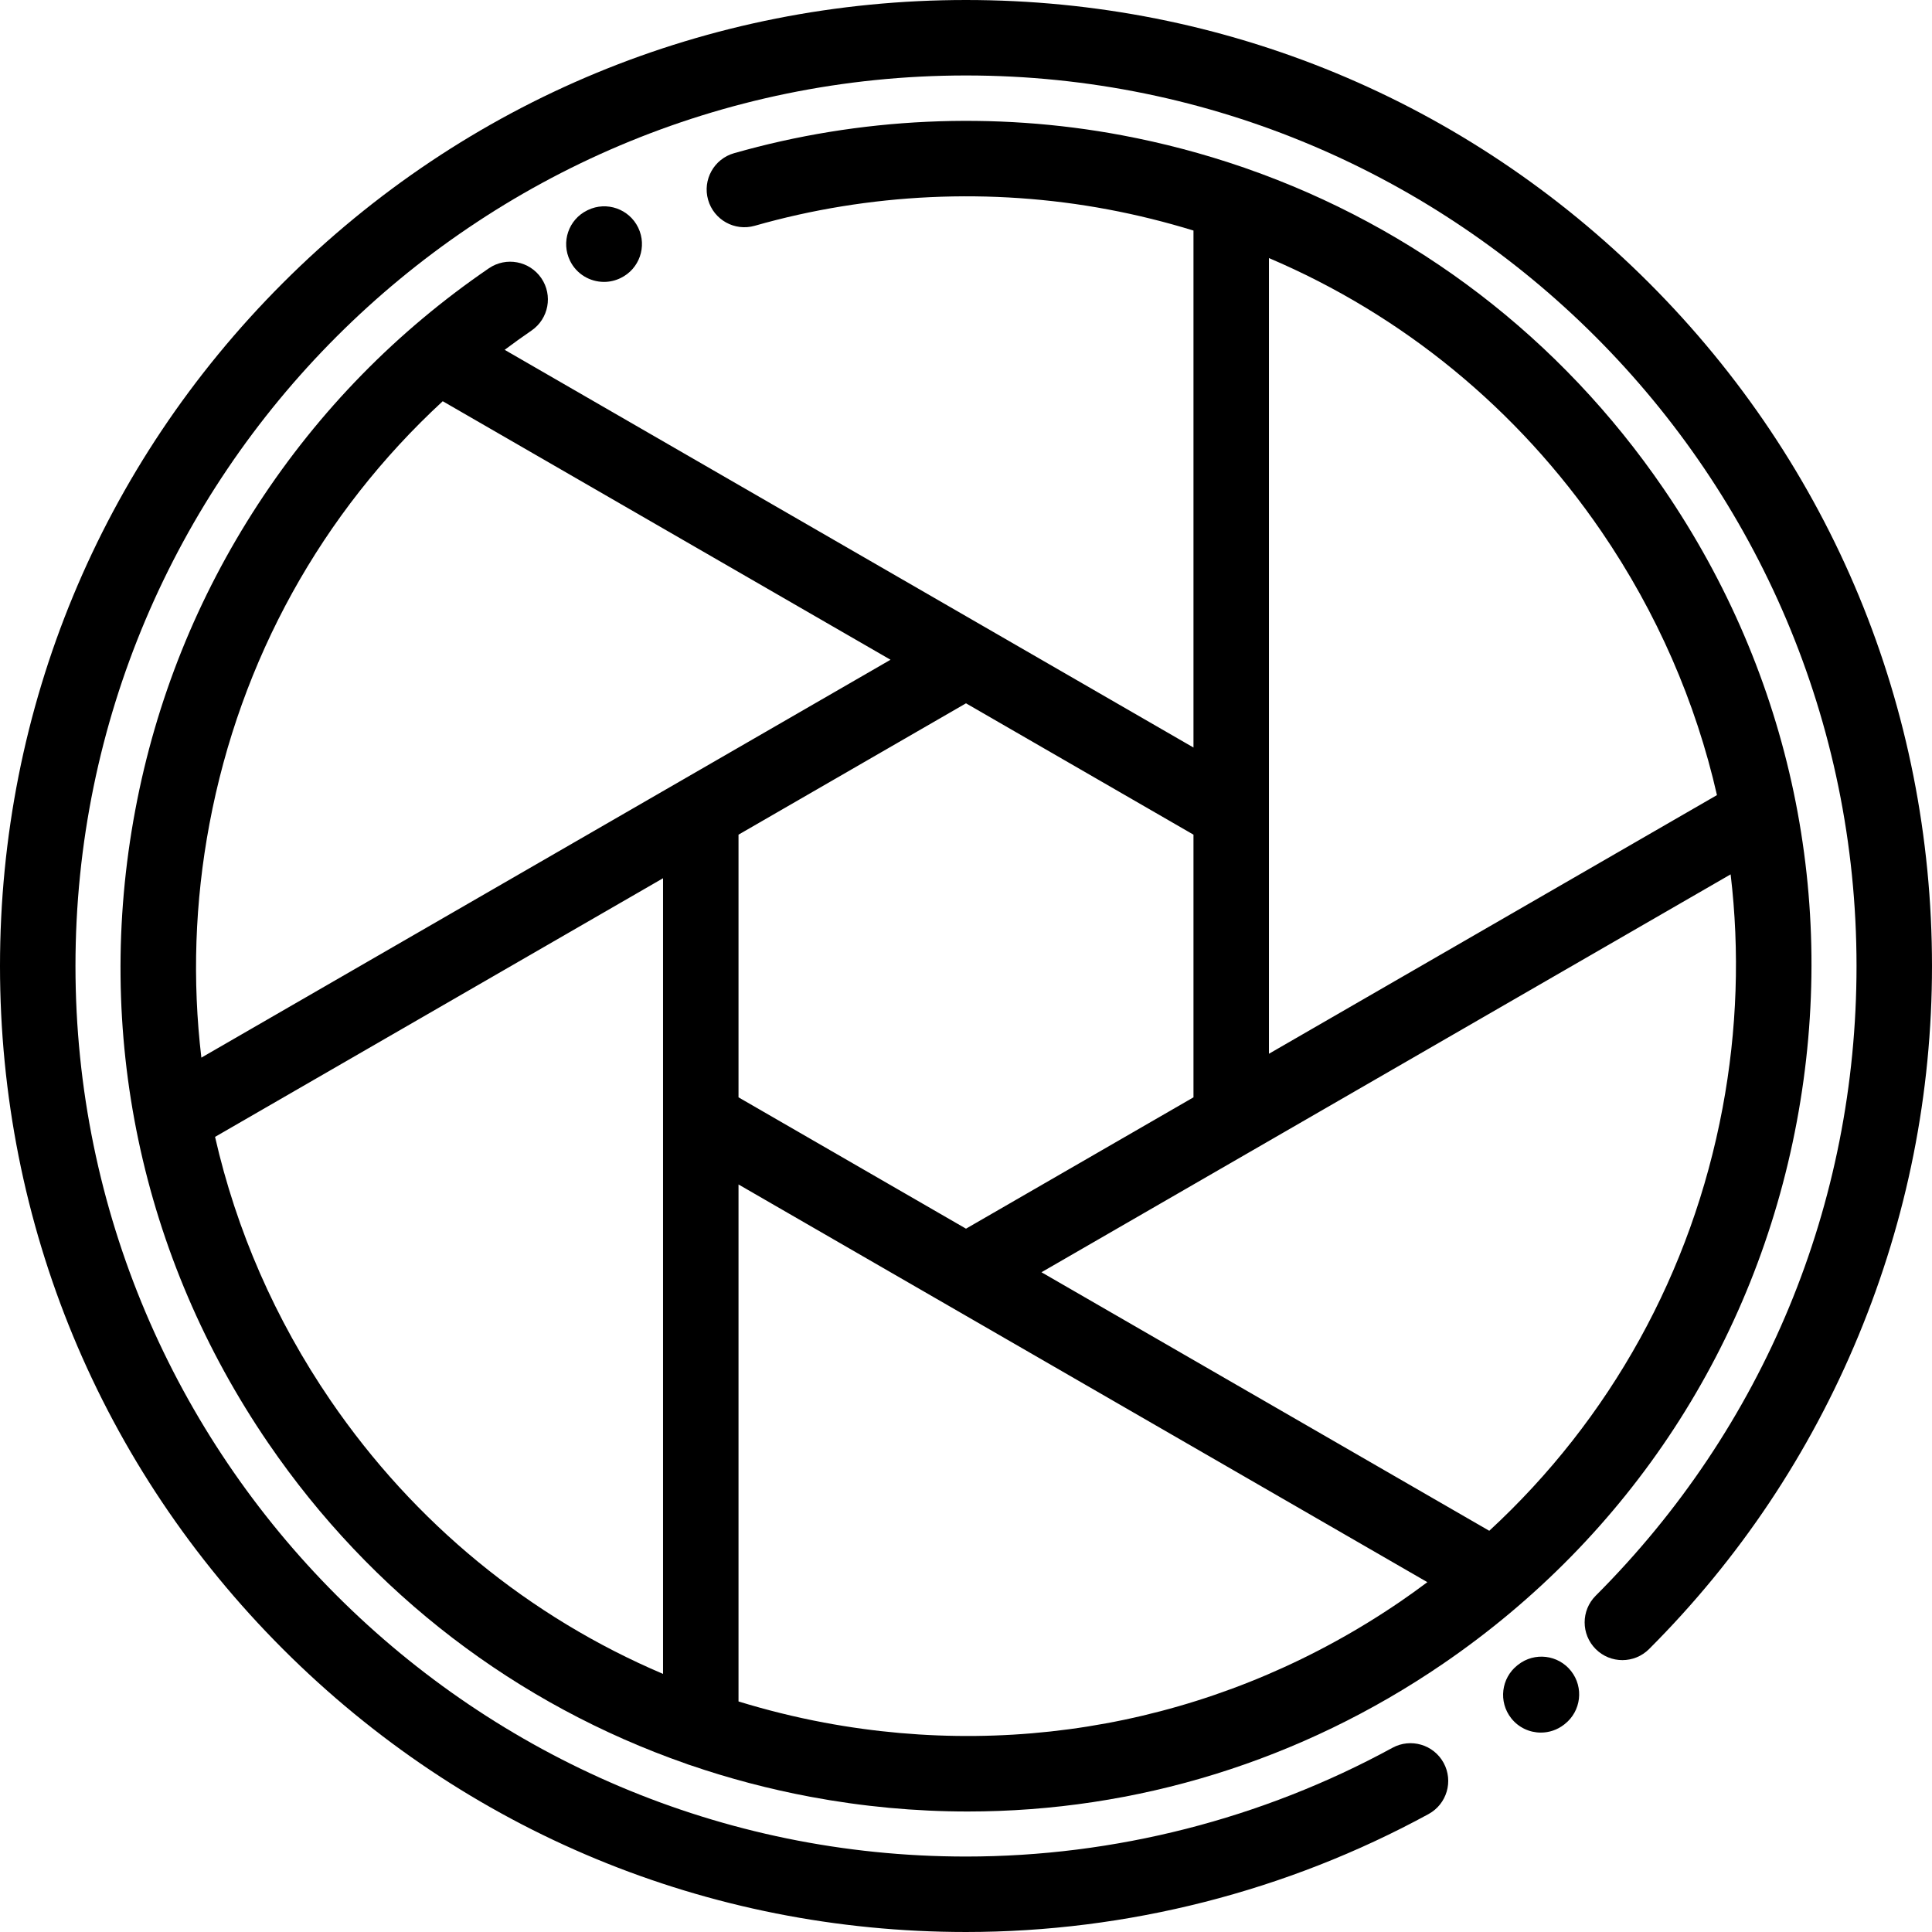
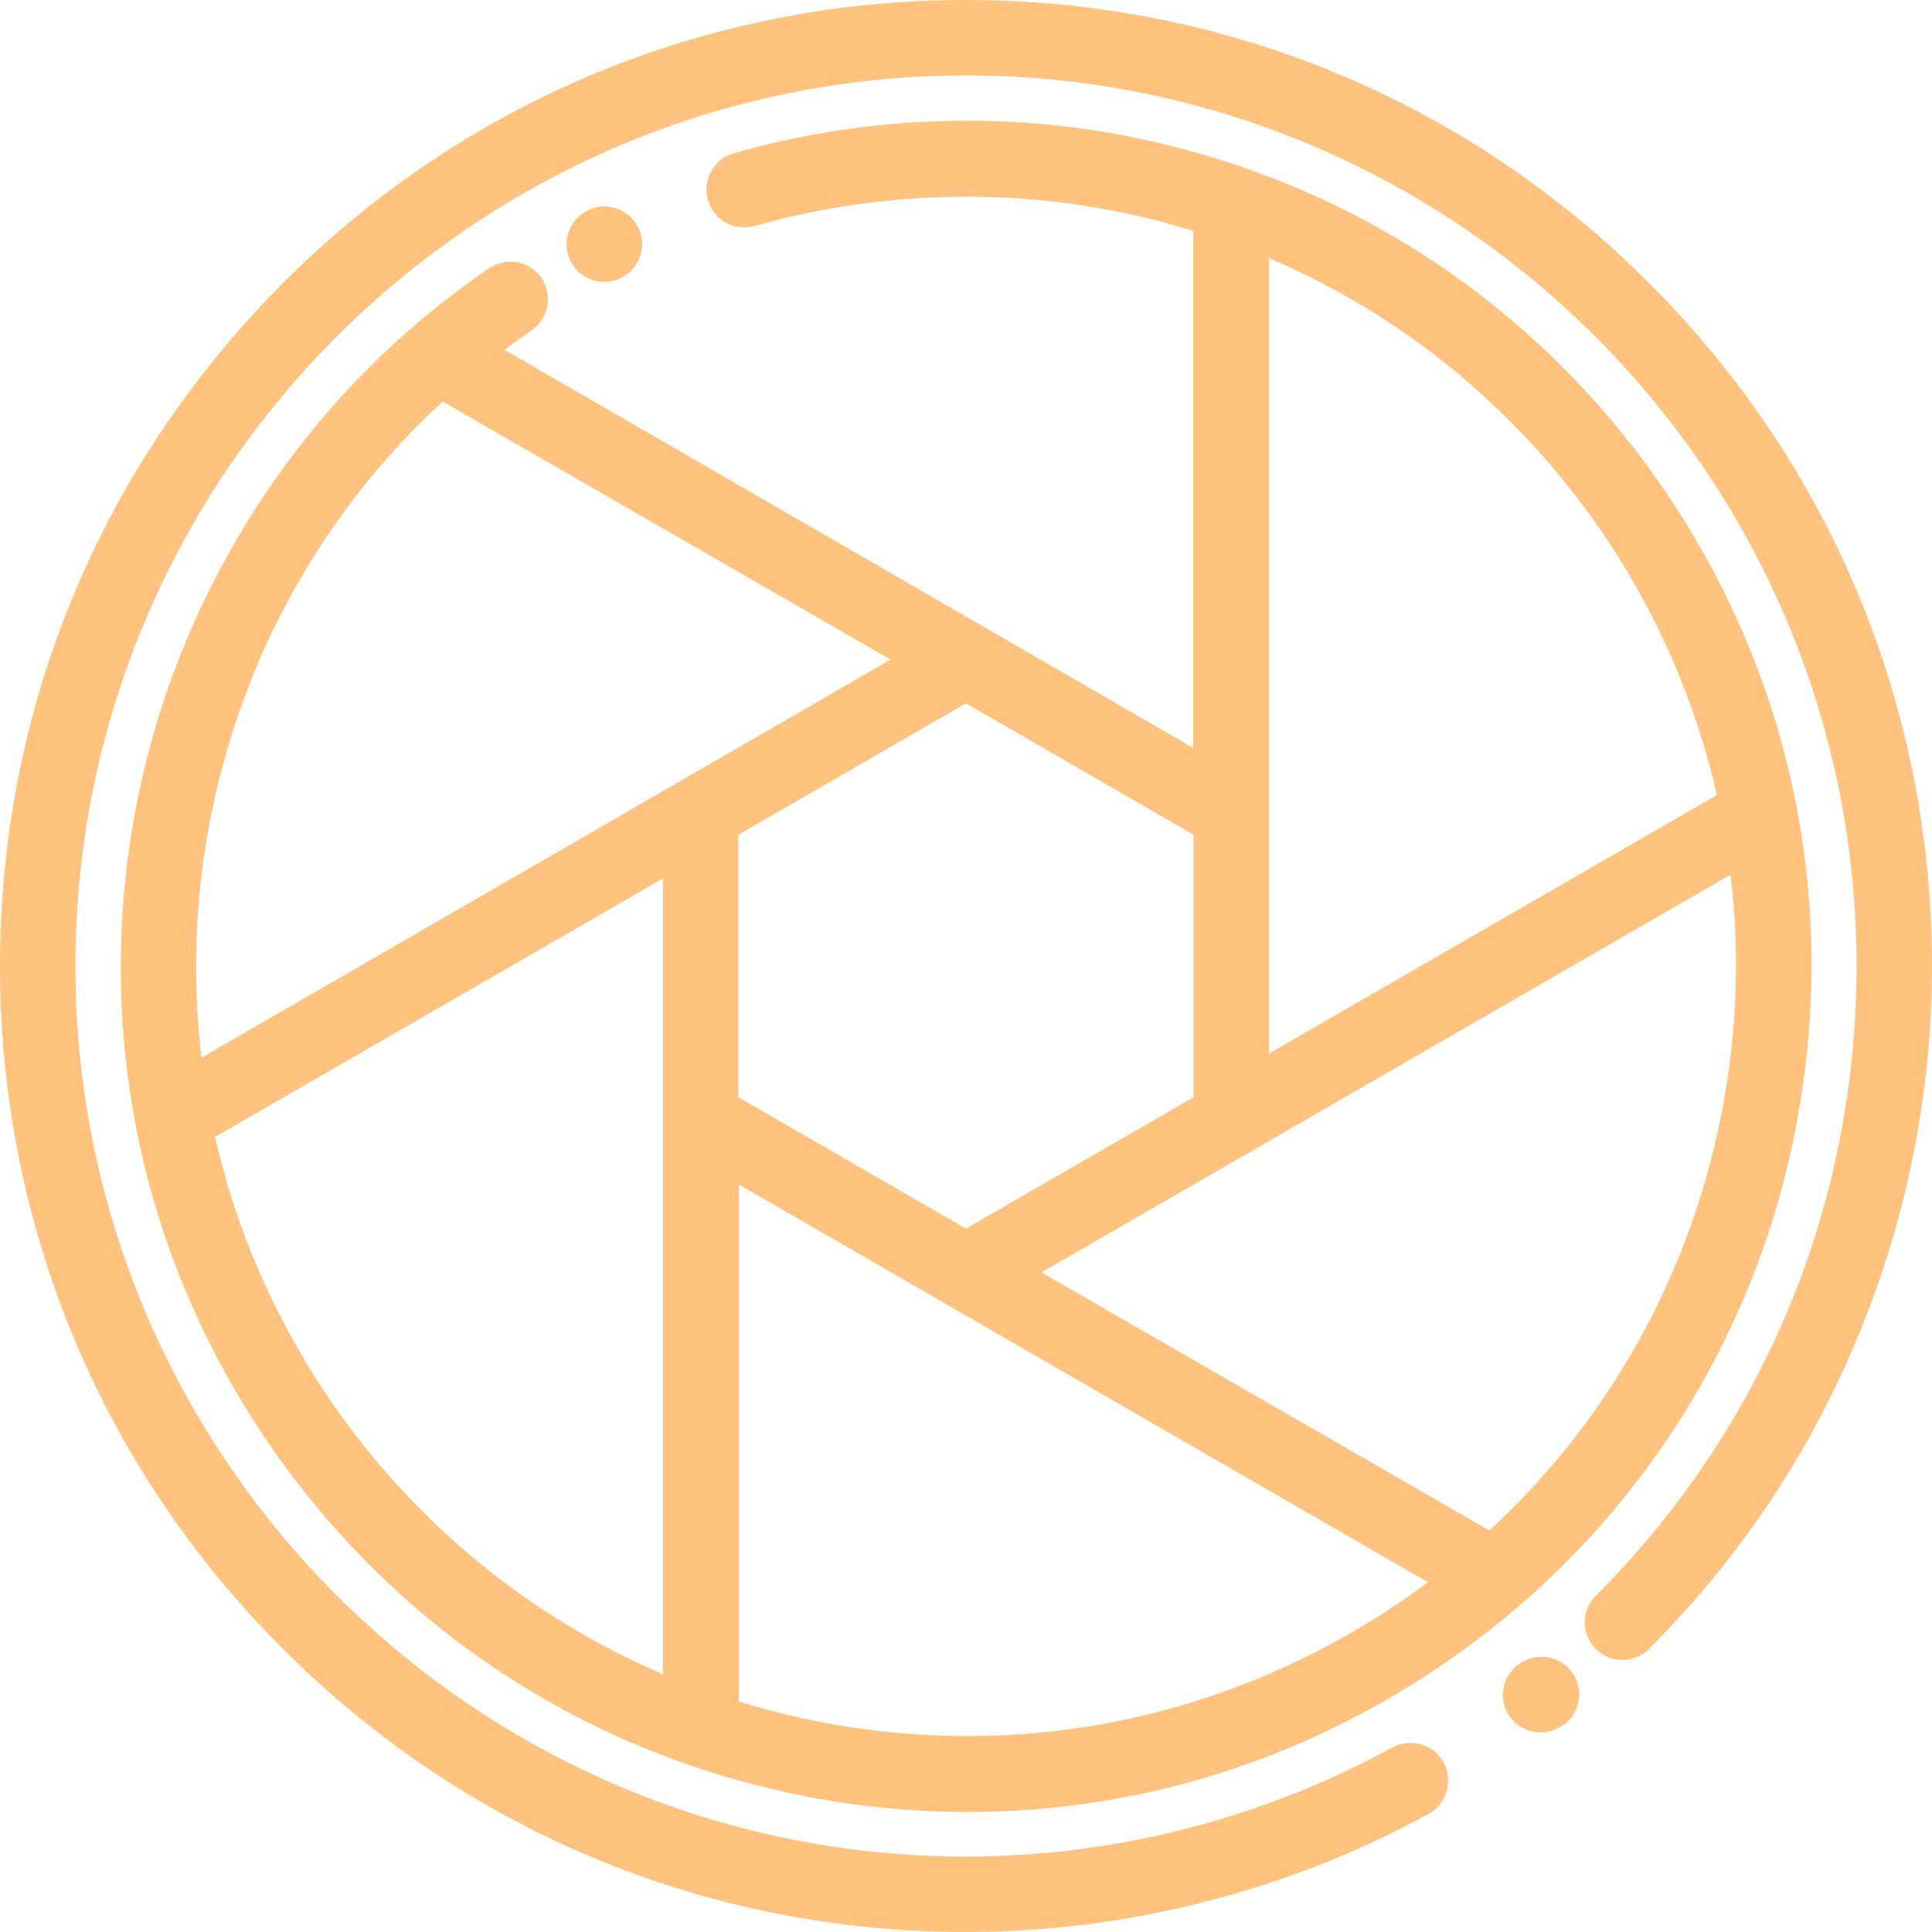
- <svg xmlns="http://www.w3.org/2000/svg" height="512.001pt" version="1.1" viewBox="0 0 512.001 512.001" width="512.001pt">
+ <svg xmlns="http://www.w3.org/2000/svg" version="1.1" id="Capa_1" x="0px" y="0px" viewBox="0 0 512 512" style="enable-background:new 0 0 512 512;" xml:space="preserve">
+   <style type="text/css">
+ 	.st0{fill:#FFC37F;}
+ </style>
  <g id="surface1">
-     <path d="M 437.02 74.98 C 388.668 26.629 324.379 0 256 0 C 187.621 0 123.332 26.629 74.98 74.98 C 26.629 123.332 0 187.621 0 256 C 0 324.379 26.629 388.668 74.98 437.02 C 123.332 485.375 187.621 512 256 512 C 298.707 512 341.094 501.191 378.586 480.742 C 383.434 478.098 385.219 472.023 382.574 467.176 C 379.93 462.328 373.855 460.543 369.008 463.188 C 334.445 482.039 295.371 492.004 256 492.004 C 125.871 492 20 386.133 20 256 C 20 125.871 125.871 20 256 20 C 386.133 20 492 125.871 492 256 C 492 319.039 467.453 378.305 422.879 422.879 C 418.973 426.781 418.973 433.113 422.879 437.02 C 426.781 440.926 433.113 440.926 437.02 437.02 C 460.914 413.129 479.582 385.184 492.516 353.969 C 505.445 322.75 512 289.789 512 256 C 512 187.621 485.371 123.332 437.02 74.98 Z M 437.02 74.98 " style=" stroke:none;fill-rule:nonzero;fill:rgb(0%,0%,0%);fill-opacity:1;" />
-     <path d="M 143.453 73.711 C 140.332 69.152 134.109 67.984 129.555 71.102 C 105.148 87.793 84.582 108.809 68.422 133.566 C 52.262 158.324 41.301 185.613 35.848 214.672 C 24.805 273.477 37.328 333.062 71.102 382.449 C 98.41 422.379 136.973 451.773 181.816 467.402 C 182.176 467.555 182.551 467.68 182.934 467.793 C 193.207 471.312 203.805 474.117 214.672 476.156 C 228.609 478.773 242.59 480.066 256.473 480.066 C 301.148 480.066 344.77 466.668 382.449 440.898 C 431.836 407.125 465.117 356.137 476.156 297.332 C 487.195 238.527 474.676 178.941 440.898 129.555 C 413.578 89.605 374.992 60.199 330.121 44.578 C 329.785 44.438 329.434 44.32 329.082 44.215 C 318.805 40.695 308.203 37.891 297.332 35.848 C 263.336 29.465 227.789 31.109 194.527 40.602 C 189.219 42.117 186.141 47.652 187.656 52.961 C 189.172 58.273 194.703 61.348 200.016 59.832 C 230.309 51.188 262.68 49.691 293.641 55.504 C 301.348 56.949 308.898 58.832 316.285 61.098 L 316.285 198.102 L 133.738 92.707 C 136.066 90.969 138.43 89.262 140.84 87.613 C 145.402 84.492 146.57 78.27 143.453 73.711 Z M 87.613 371.16 C 72.891 349.629 62.613 325.973 56.992 301.285 L 175.715 232.742 L 175.715 443.605 C 140.309 428.539 109.859 403.688 87.613 371.16 Z M 256 186.387 L 316.285 221.195 L 316.285 290.805 L 256 325.613 L 195.715 290.805 L 195.715 221.195 Z M 218.363 456.5 C 210.656 455.051 203.102 453.172 195.715 450.902 L 195.715 313.898 L 378.266 419.293 C 375.938 421.035 373.574 422.738 371.16 424.391 C 326.18 455.148 271.918 466.551 218.363 456.5 Z M 456.5 293.641 C 448.312 337.246 426.699 376.129 394.672 405.676 L 276 337.16 L 458.637 231.715 C 461.055 252.078 460.391 272.91 456.5 293.641 Z M 424.391 140.84 C 439.113 162.367 449.387 186.027 455.012 210.711 L 336.285 279.258 L 336.285 215.422 C 336.285 215.418 336.285 215.418 336.285 215.414 L 336.285 68.391 C 371.695 83.461 402.145 108.312 424.391 140.84 Z M 236 174.84 L 53.363 280.285 C 50.949 259.922 51.609 239.09 55.504 218.359 C 63.688 174.754 85.305 135.875 117.328 106.328 Z M 236 174.84 " style=" stroke:none;fill-rule:nonzero;fill:rgb(0%,0%,0%);fill-opacity:1;" />
-     <path d="M 160.07 74.707 C 161.547 74.707 163.043 74.379 164.457 73.691 C 169.438 71.301 171.531 65.324 169.141 60.348 C 166.746 55.367 160.773 53.273 155.797 55.664 C 155.754 55.684 155.645 55.738 155.598 55.762 C 150.66 58.191 148.645 64.141 151.059 69.094 C 152.785 72.645 156.359 74.707 160.07 74.707 Z M 160.07 74.707 " style=" stroke:none;fill-rule:nonzero;fill:rgb(0%,0%,0%);fill-opacity:1;" />
-     <path d="M 402.312 441.176 L 402.152 441.301 C 397.812 444.715 397.062 451.004 400.48 455.344 C 402.453 457.848 405.383 459.156 408.344 459.156 C 410.508 459.156 412.688 458.457 414.523 457.016 L 414.68 456.891 C 419.02 453.477 419.77 447.188 416.355 442.848 C 412.938 438.508 406.652 437.758 402.312 441.176 Z M 402.312 441.176 " style=" stroke:none;fill-rule:nonzero;fill:rgb(0%,0%,0%);fill-opacity:1;" />
+     <path class="st0" d="M437,75C388.7,26.6,324.4,0,256,0S123.3,26.6,75,75S0,187.6,0,256s26.6,132.7,75,181   c48.4,48.4,112.6,75,181,75c42.7,0,85.1-10.8,122.6-31.3c4.8-2.6,6.6-8.7,4-13.6s-8.7-6.6-13.6-4C334.4,482,295.4,492,256,492   C125.9,492,20,386.1,20,256C20,125.9,125.9,20,256,20c130.1,0,236,105.9,236,236c0,63-24.5,122.3-69.1,166.9   c-3.9,3.9-3.9,10.2,0,14.1c3.9,3.9,10.2,3.9,14.1,0c23.9-23.9,42.6-51.8,55.5-83.1c12.9-31.2,19.5-64.2,19.5-98   C512,187.6,485.4,123.3,437,75z" />
+     <path class="st0" d="M143.5,73.7c-3.1-4.6-9.3-5.7-13.9-2.6c-24.4,16.7-45,37.7-61.1,62.5s-27.1,52-32.6,81.1   c-11,58.8,1.5,118.4,35.3,167.8c27.3,39.9,65.9,69.3,110.7,85c0.4,0.2,0.7,0.3,1.1,0.4c10.3,3.5,20.9,6.3,31.7,8.4   c13.9,2.6,27.9,3.9,41.8,3.9c44.7,0,88.3-13.4,126-39.2c49.4-33.8,82.7-84.8,93.7-143.6s-1.5-118.4-35.3-167.8   c-27.3-39.9-65.9-69.4-110.8-85c-0.3-0.1-0.7-0.3-1-0.4c-10.3-3.5-20.9-6.3-31.8-8.4c-34-6.4-69.5-4.7-102.8,4.8   c-5.3,1.5-8.4,7.1-6.9,12.4c1.5,5.3,7,8.4,12.4,6.9c30.3-8.6,62.7-10.1,93.6-4.3c7.7,1.4,15.3,3.3,22.6,5.6v137L133.7,92.7   c2.3-1.7,4.7-3.4,7.1-5.1C145.4,84.5,146.6,78.3,143.5,73.7z M87.6,371.2c-14.7-21.5-25-45.2-30.6-69.9l118.7-68.5v210.9   C140.3,428.5,109.9,403.7,87.6,371.2z M256,186.4l60.3,34.8v69.6L256,325.6l-60.3-34.8v-69.6L256,186.4z M218.4,456.5   c-7.7-1.4-15.3-3.3-22.6-5.6v-137l182.6,105.4c-2.3,1.7-4.7,3.4-7.1,5.1C326.2,455.1,271.9,466.6,218.4,456.5z M456.5,293.6   c-8.2,43.6-29.8,82.5-61.8,112L276,337.2l182.6-105.4C461.1,252.1,460.4,272.9,456.5,293.6z M424.4,140.8   c14.7,21.5,25,45.2,30.6,69.9l-118.7,68.5v-63.8c0,0,0,0,0,0v-147C371.7,83.5,402.1,108.3,424.4,140.8z M236,174.8L53.4,280.3   c-2.4-20.4-1.8-41.2,2.1-61.9c8.2-43.6,29.8-82.5,61.8-112L236,174.8z" />
+     <path class="st0" d="M160.1,74.7c1.5,0,3-0.3,4.4-1c5-2.4,7.1-8.4,4.7-13.3c-2.4-5-8.4-7.1-13.3-4.7c0,0-0.2,0.1-0.2,0.1   c-4.9,2.4-7,8.4-4.5,13.3C152.8,72.6,156.4,74.7,160.1,74.7z" />
+     <path class="st0" d="M402.3,441.2l-0.2,0.1c-4.3,3.4-5.1,9.7-1.7,14c2,2.5,4.9,3.8,7.9,3.8c2.2,0,4.3-0.7,6.2-2.1l0.2-0.1   c4.3-3.4,5.1-9.7,1.7-14C412.9,438.5,406.7,437.8,402.3,441.2z" />
  </g>
</svg>
